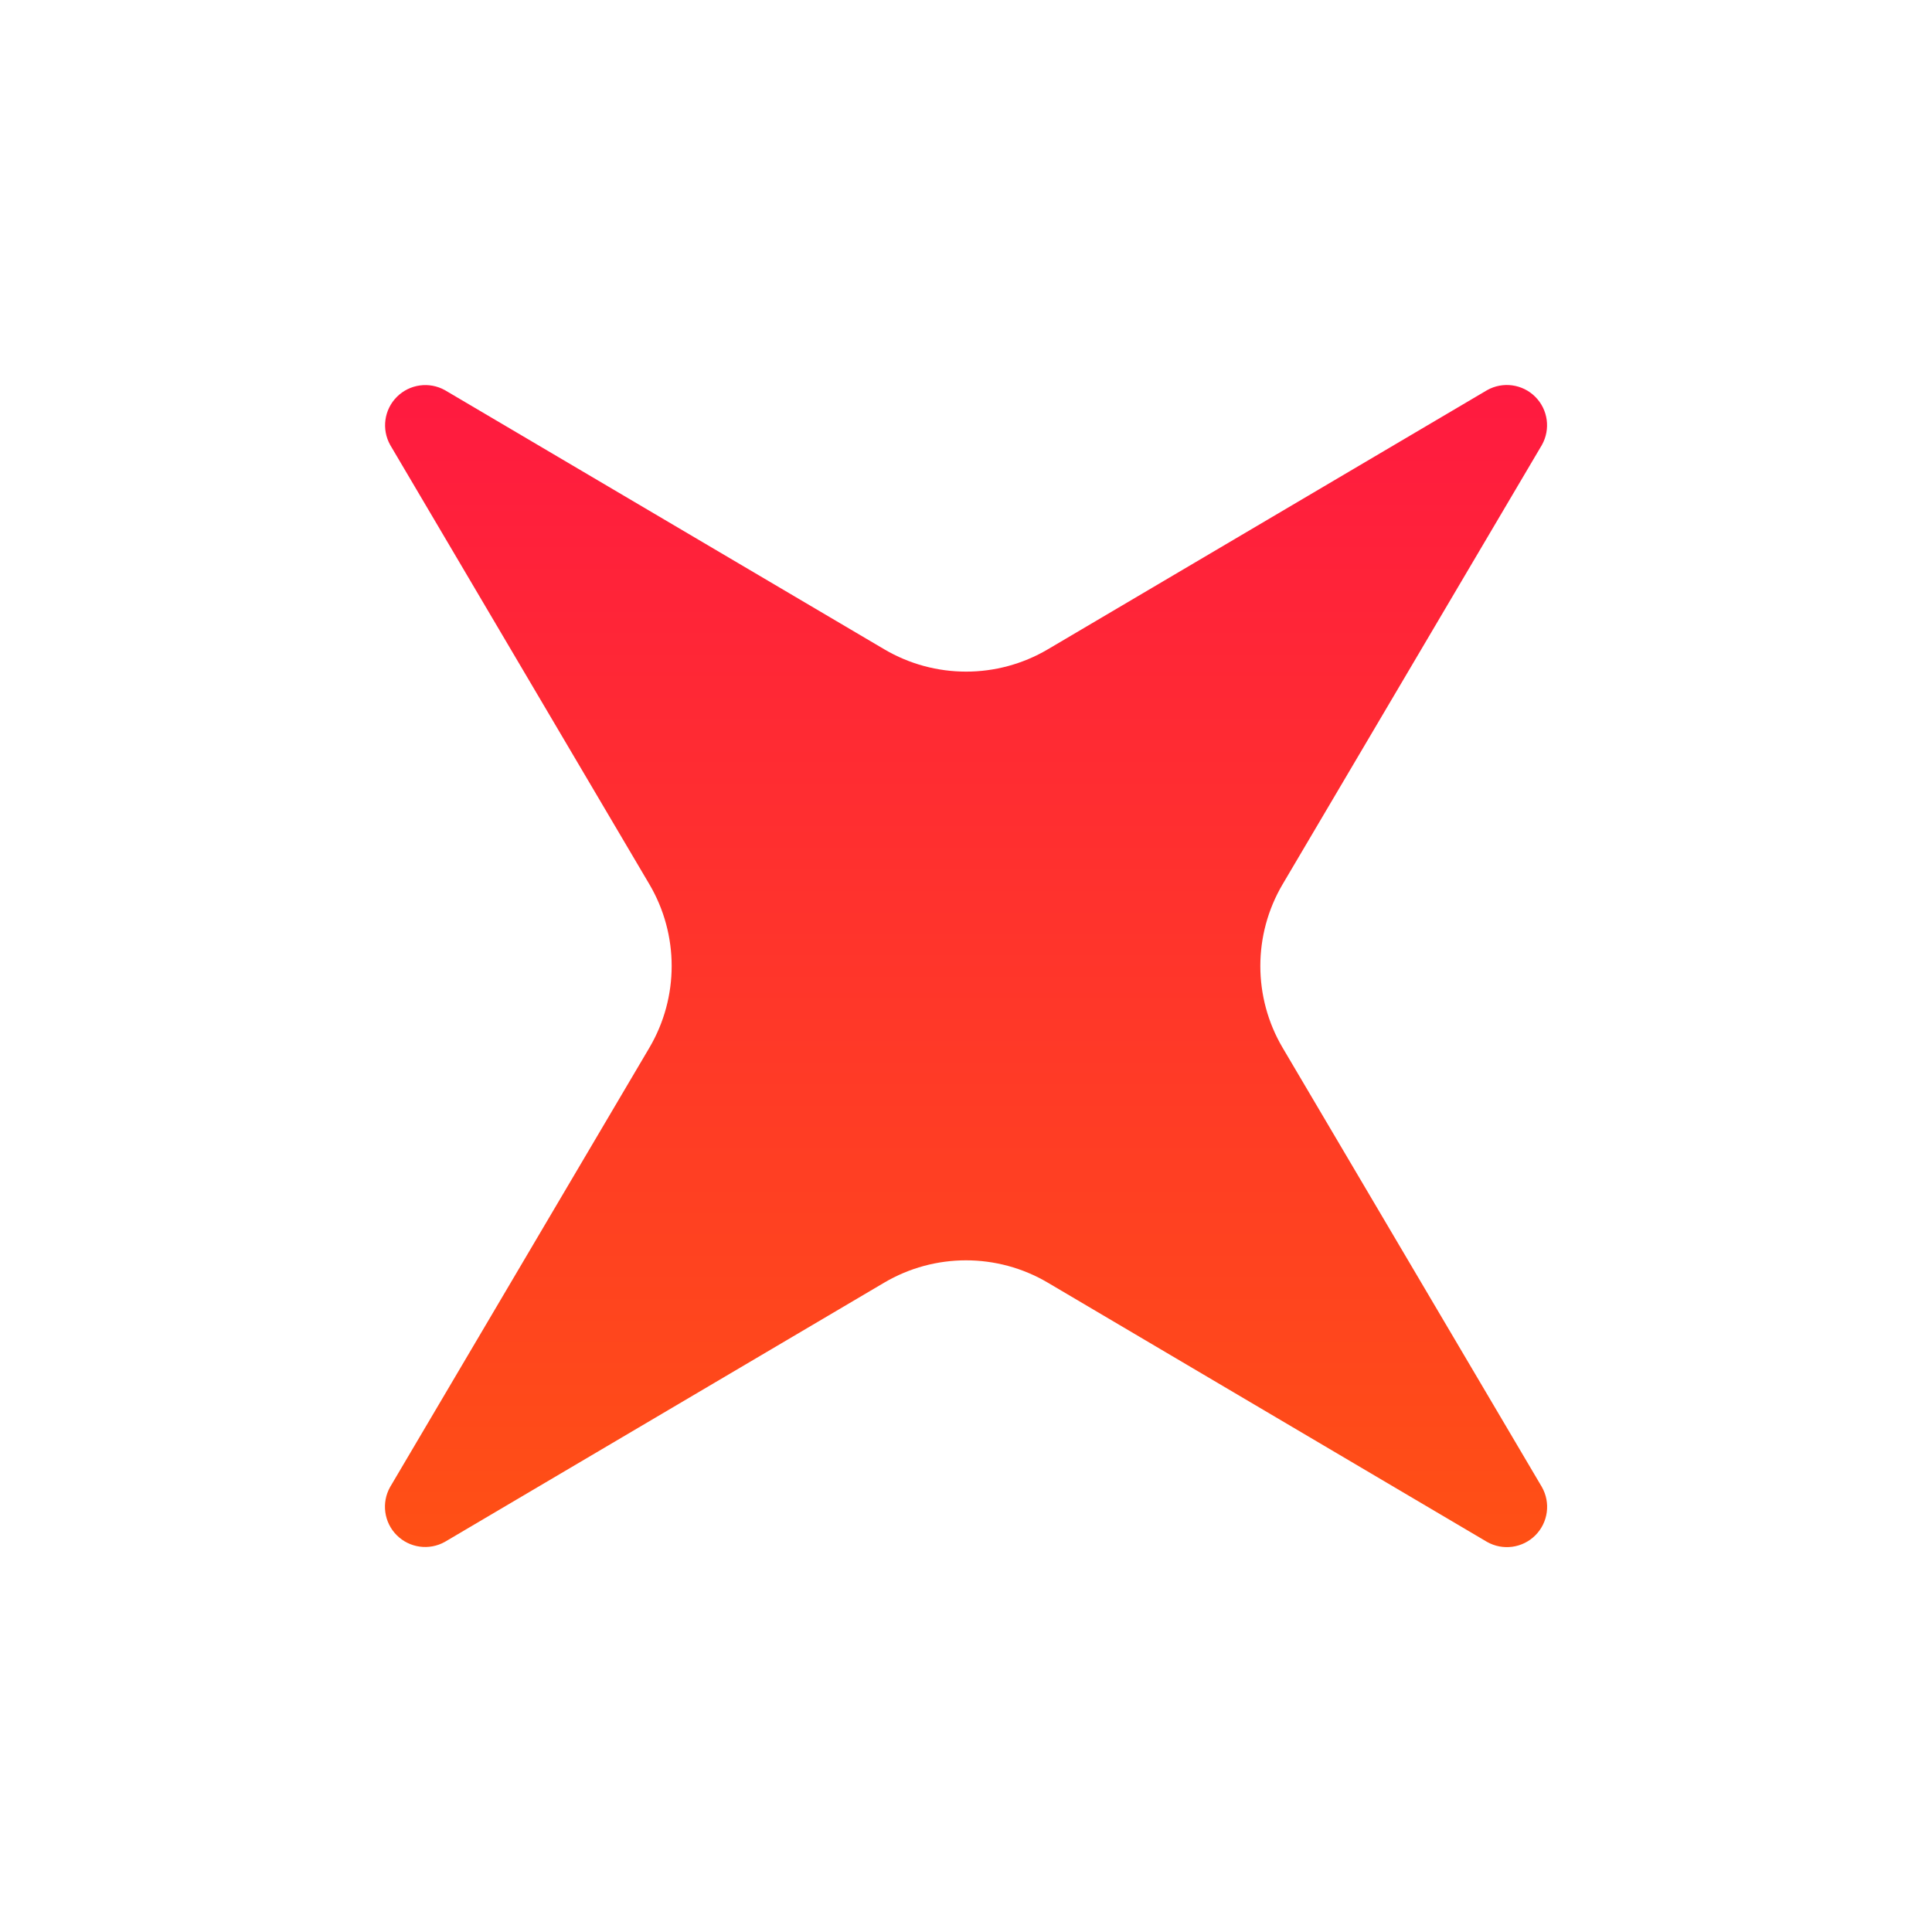
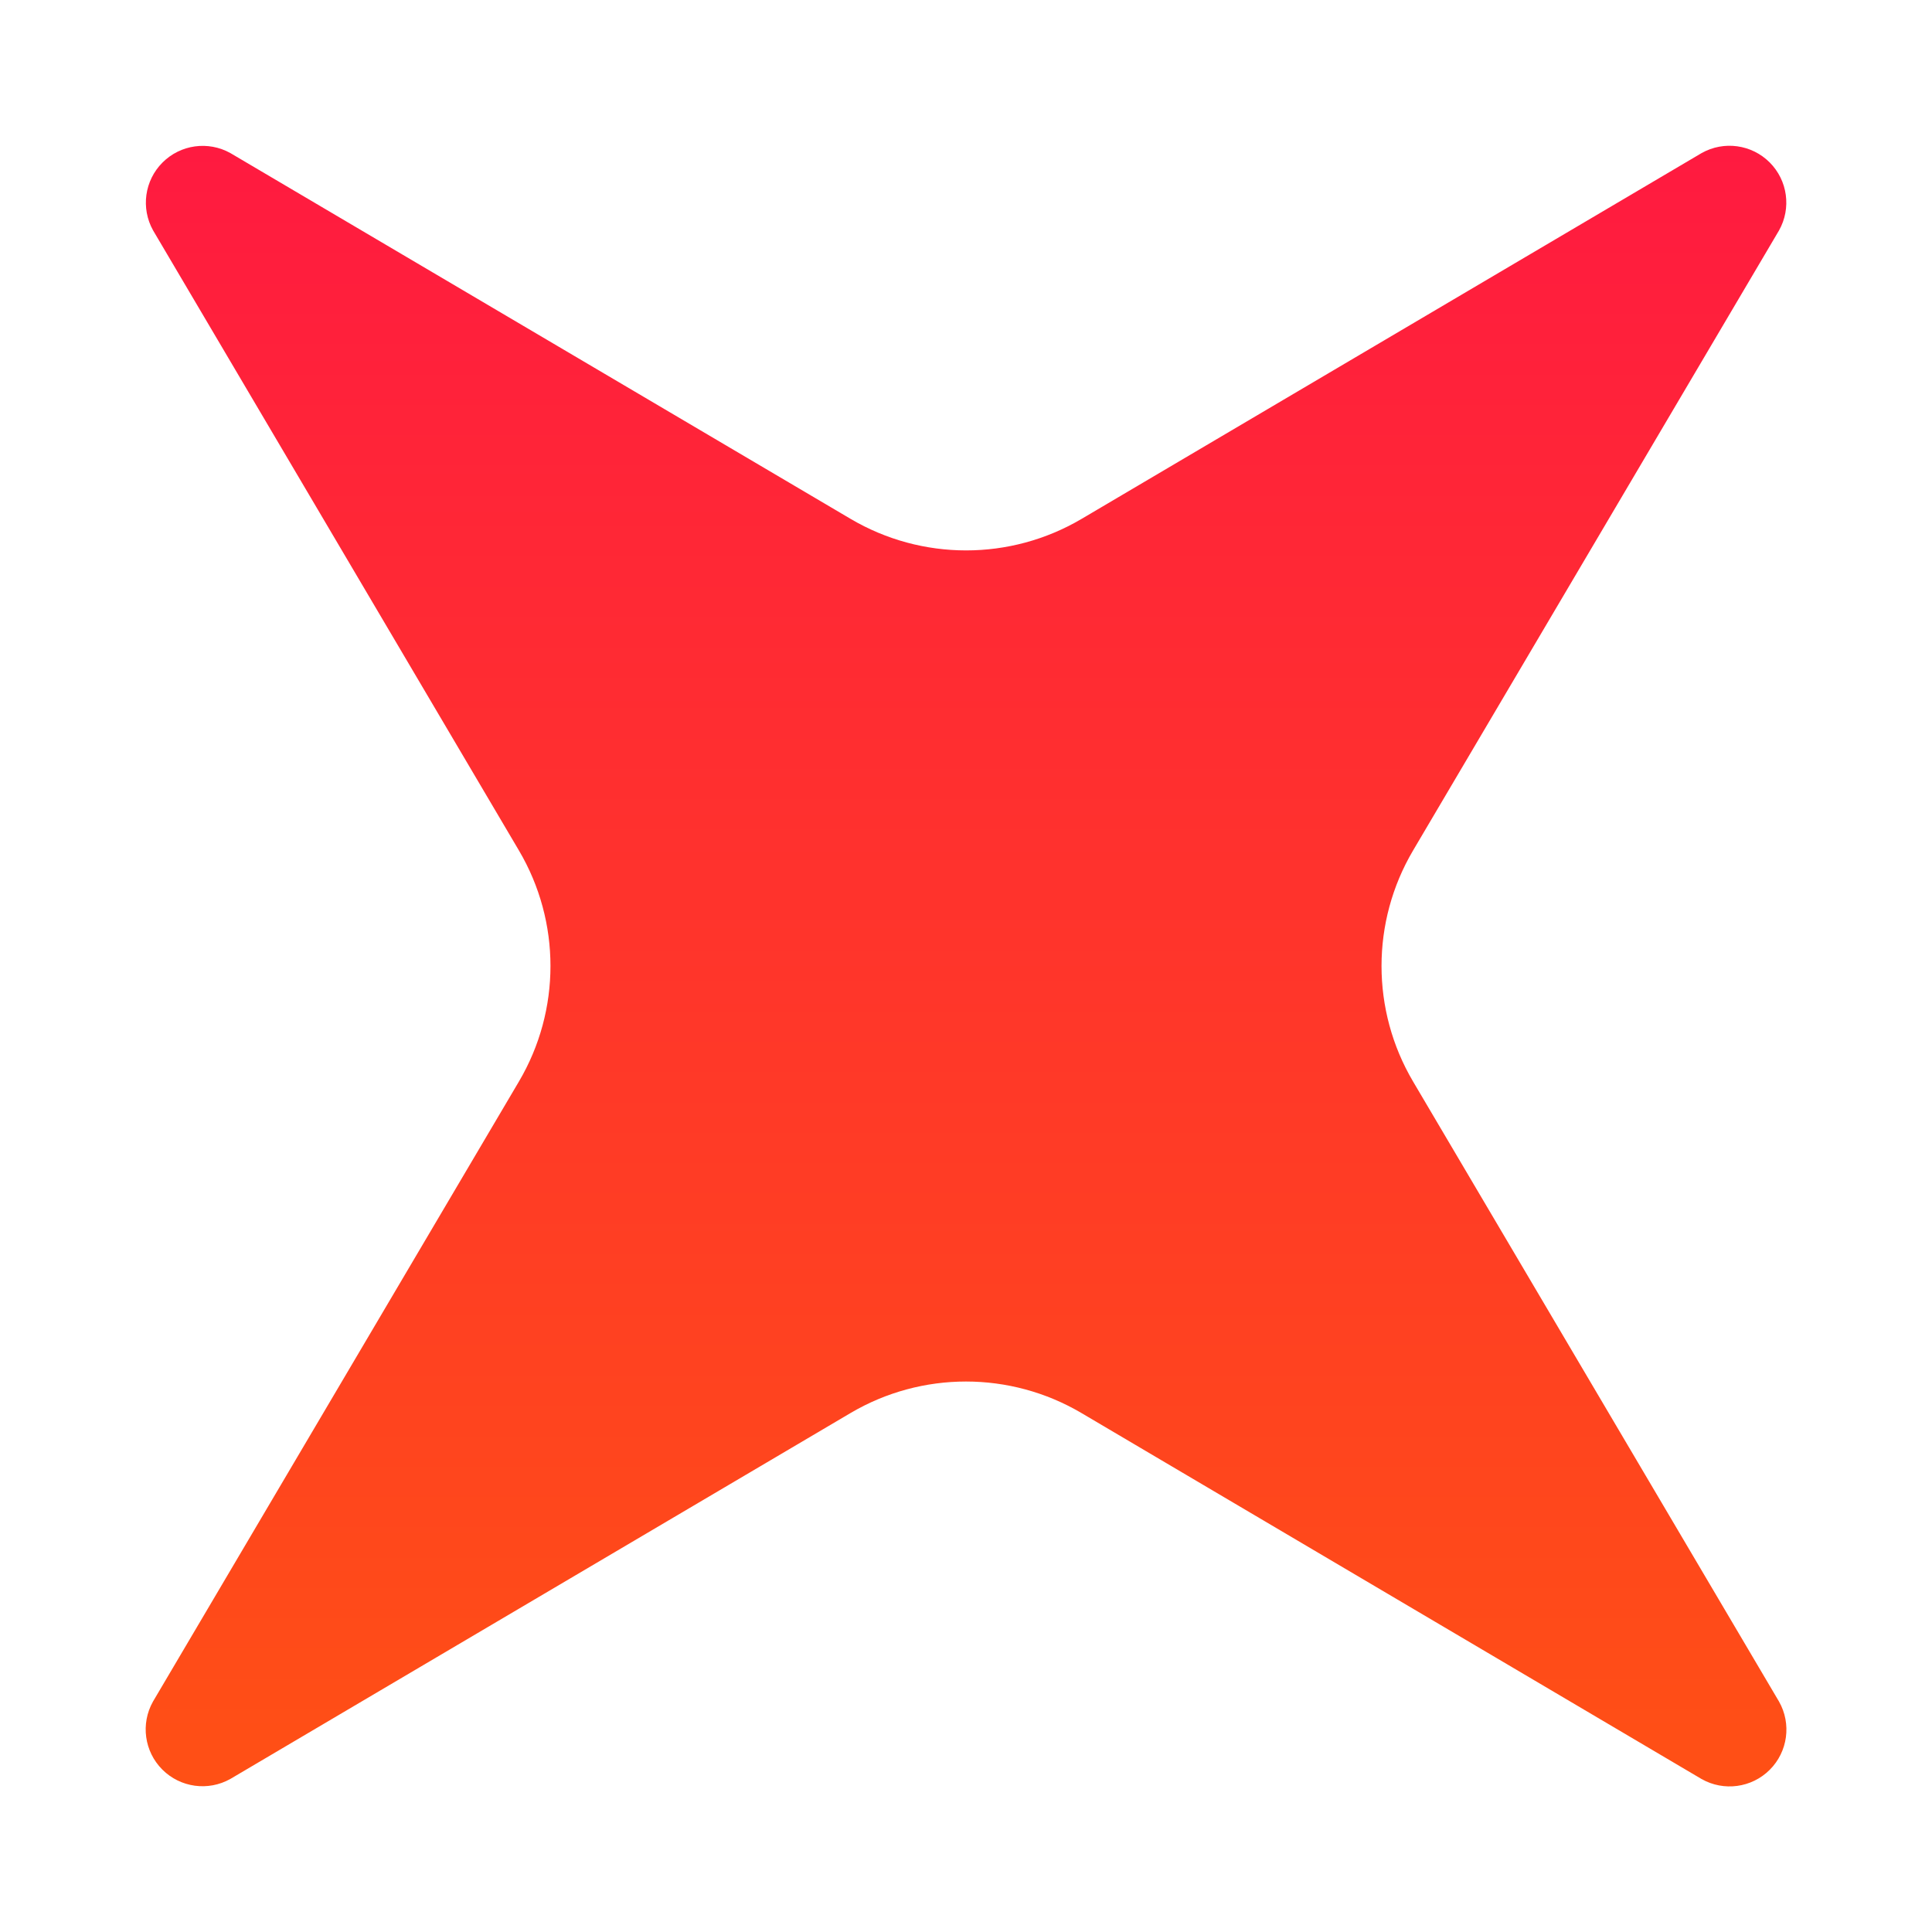
- <svg xmlns="http://www.w3.org/2000/svg" width="64" height="64" viewBox="0 0 24 24" fill="none">
+ <svg xmlns="http://www.w3.org/2000/svg" width="64" height="64" viewBox="3.5 3.5 17 17" fill="none">
  <path transform="rotate(45 12 12)" d="M9.937 15.5A2 2 0 0 0 8.5 14.063l-6.135-1.582a.5.5 0 0 1 0-.962L8.5 9.936A2 2 0 0 0 9.937 8.5l1.582-6.135a.5.5 0 0 1 .963 0L14.063 8.5A2 2 0 0 0 15.5 9.937l6.135 1.581a.5.5 0 0 1 0 .964L15.5 14.063a2 2 0 0 0-1.437 1.437l-1.582 6.135a.5.5 0 0 1-.963 0z" fill="url(#paint0_linear_icon)" />
  <defs>
    <linearGradient id="paint0_linear_icon" x1="2" y1="2" x2="22" y2="22" gradientUnits="userSpaceOnUse">
      <stop stop-color="#FF0055" />
      <stop offset="1" stop-color="#FF6A00" />
    </linearGradient>
  </defs>
</svg>
